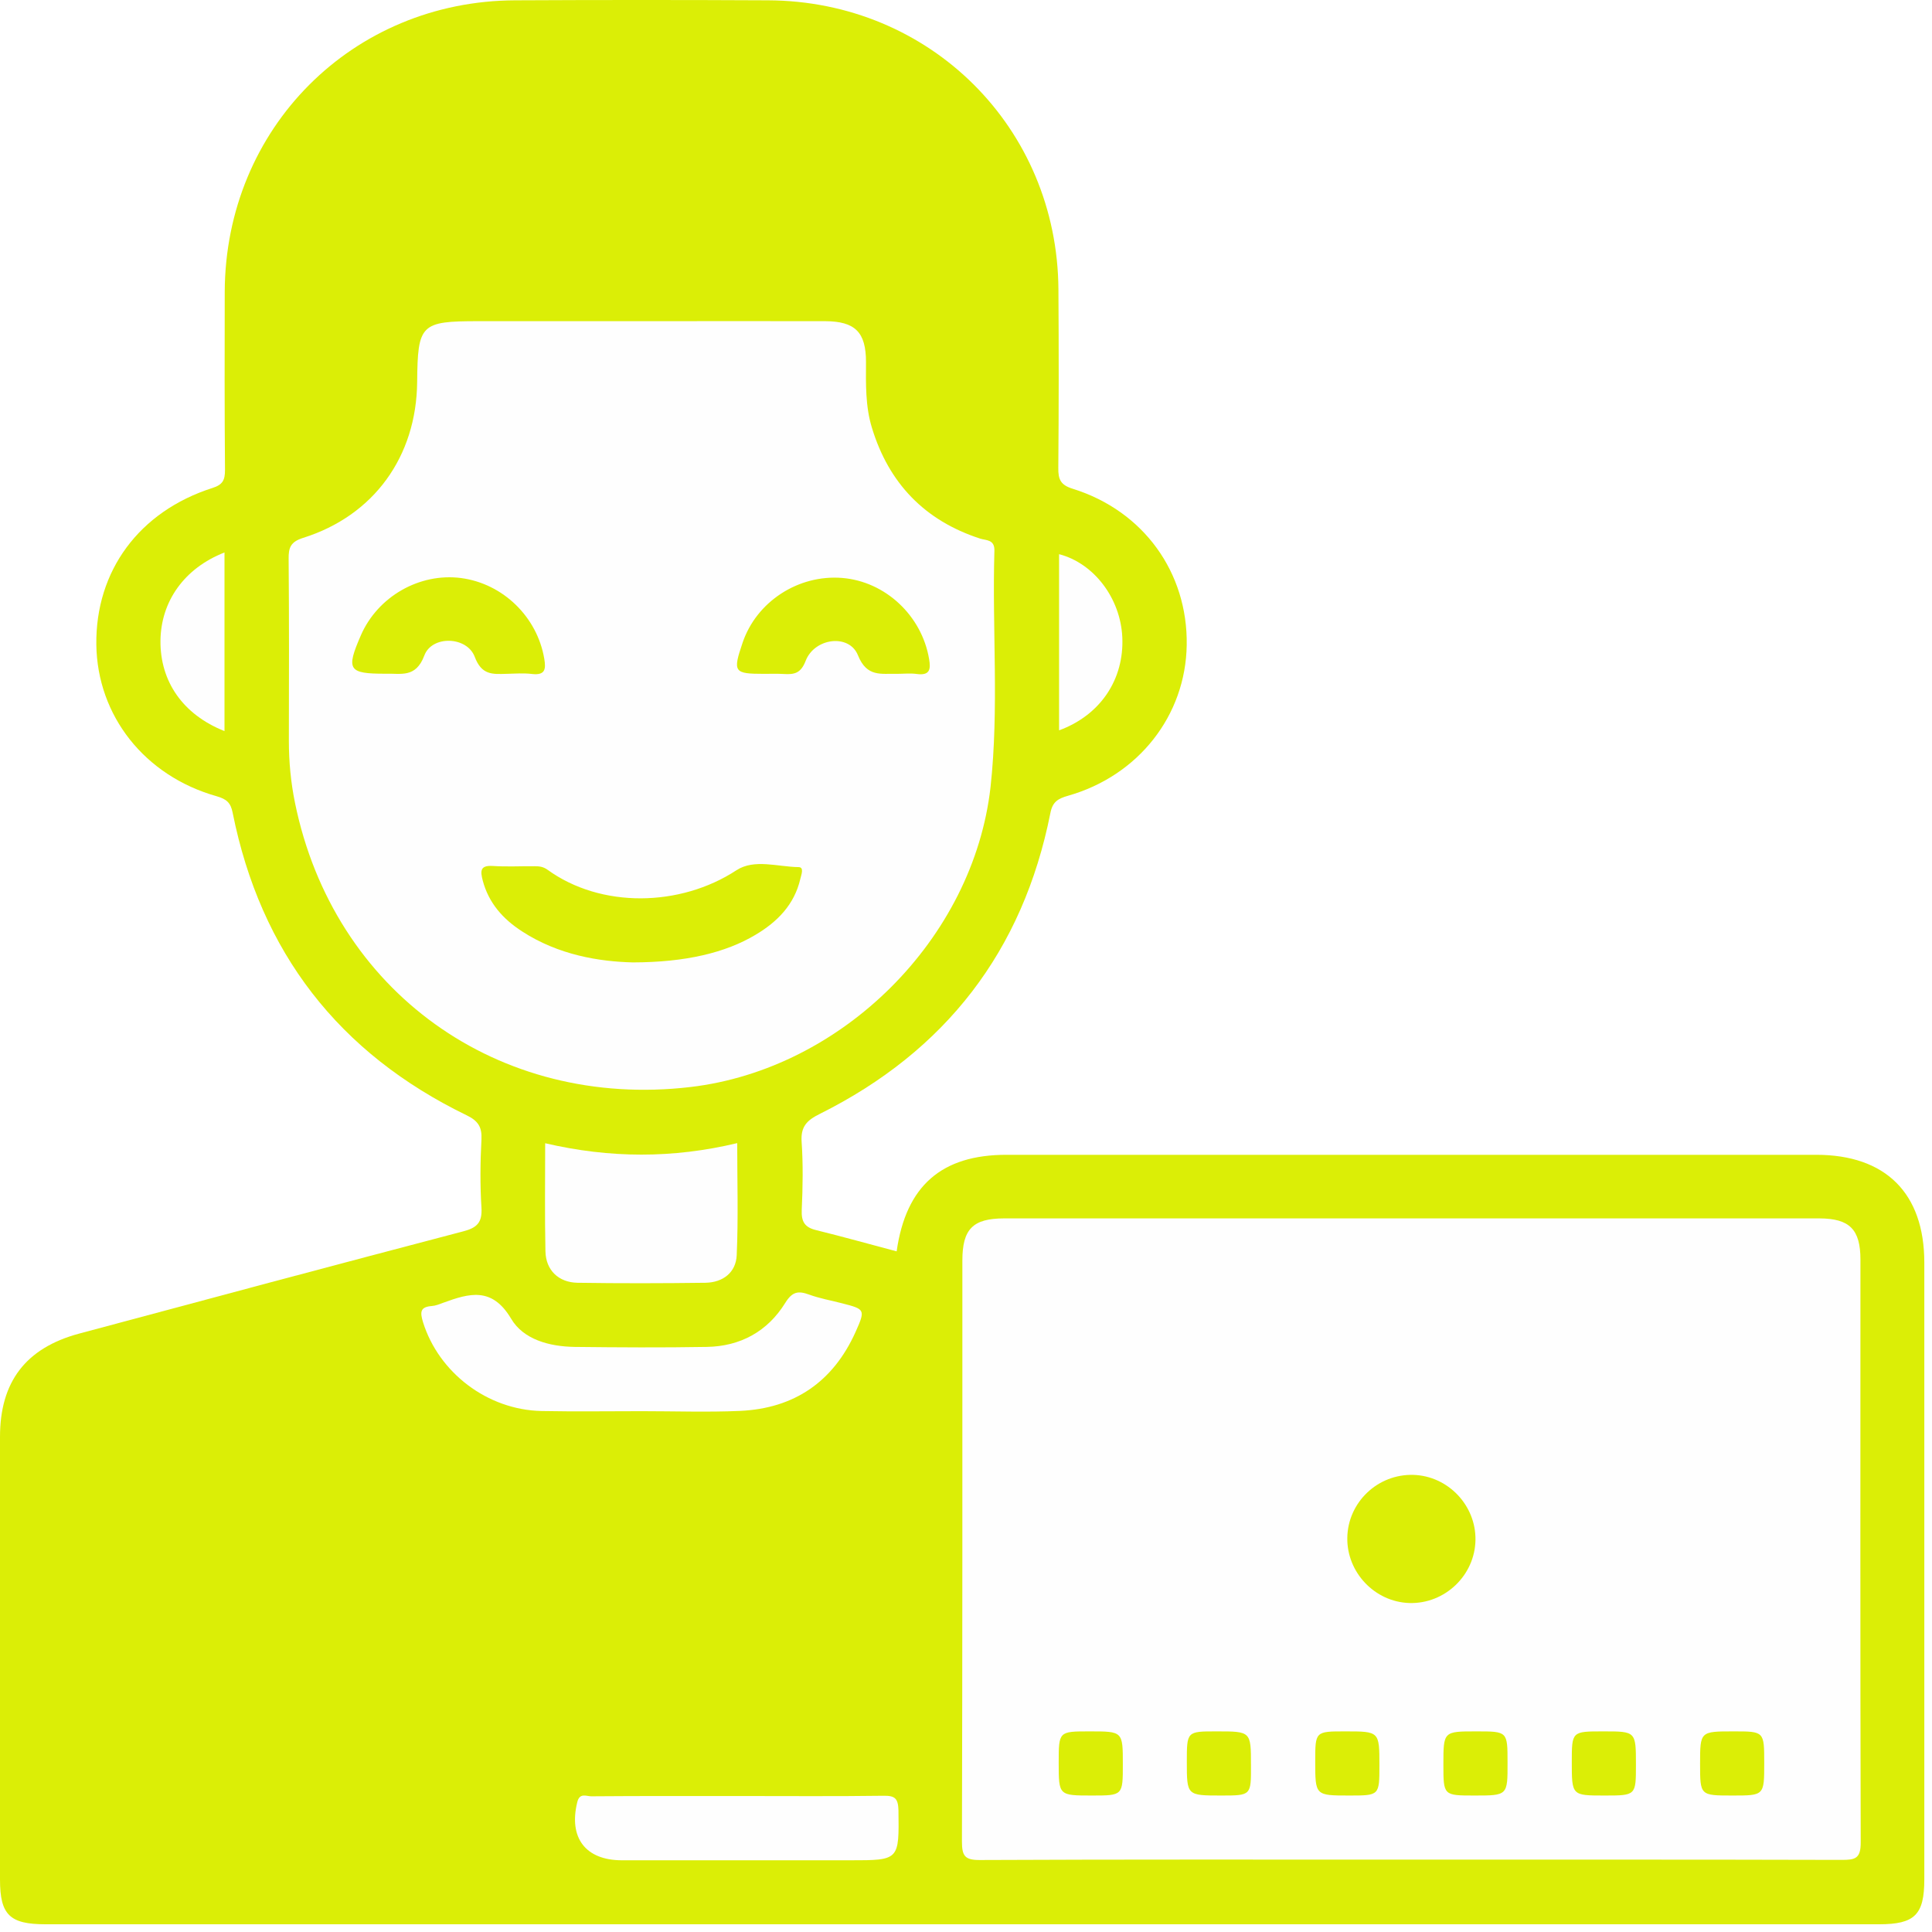
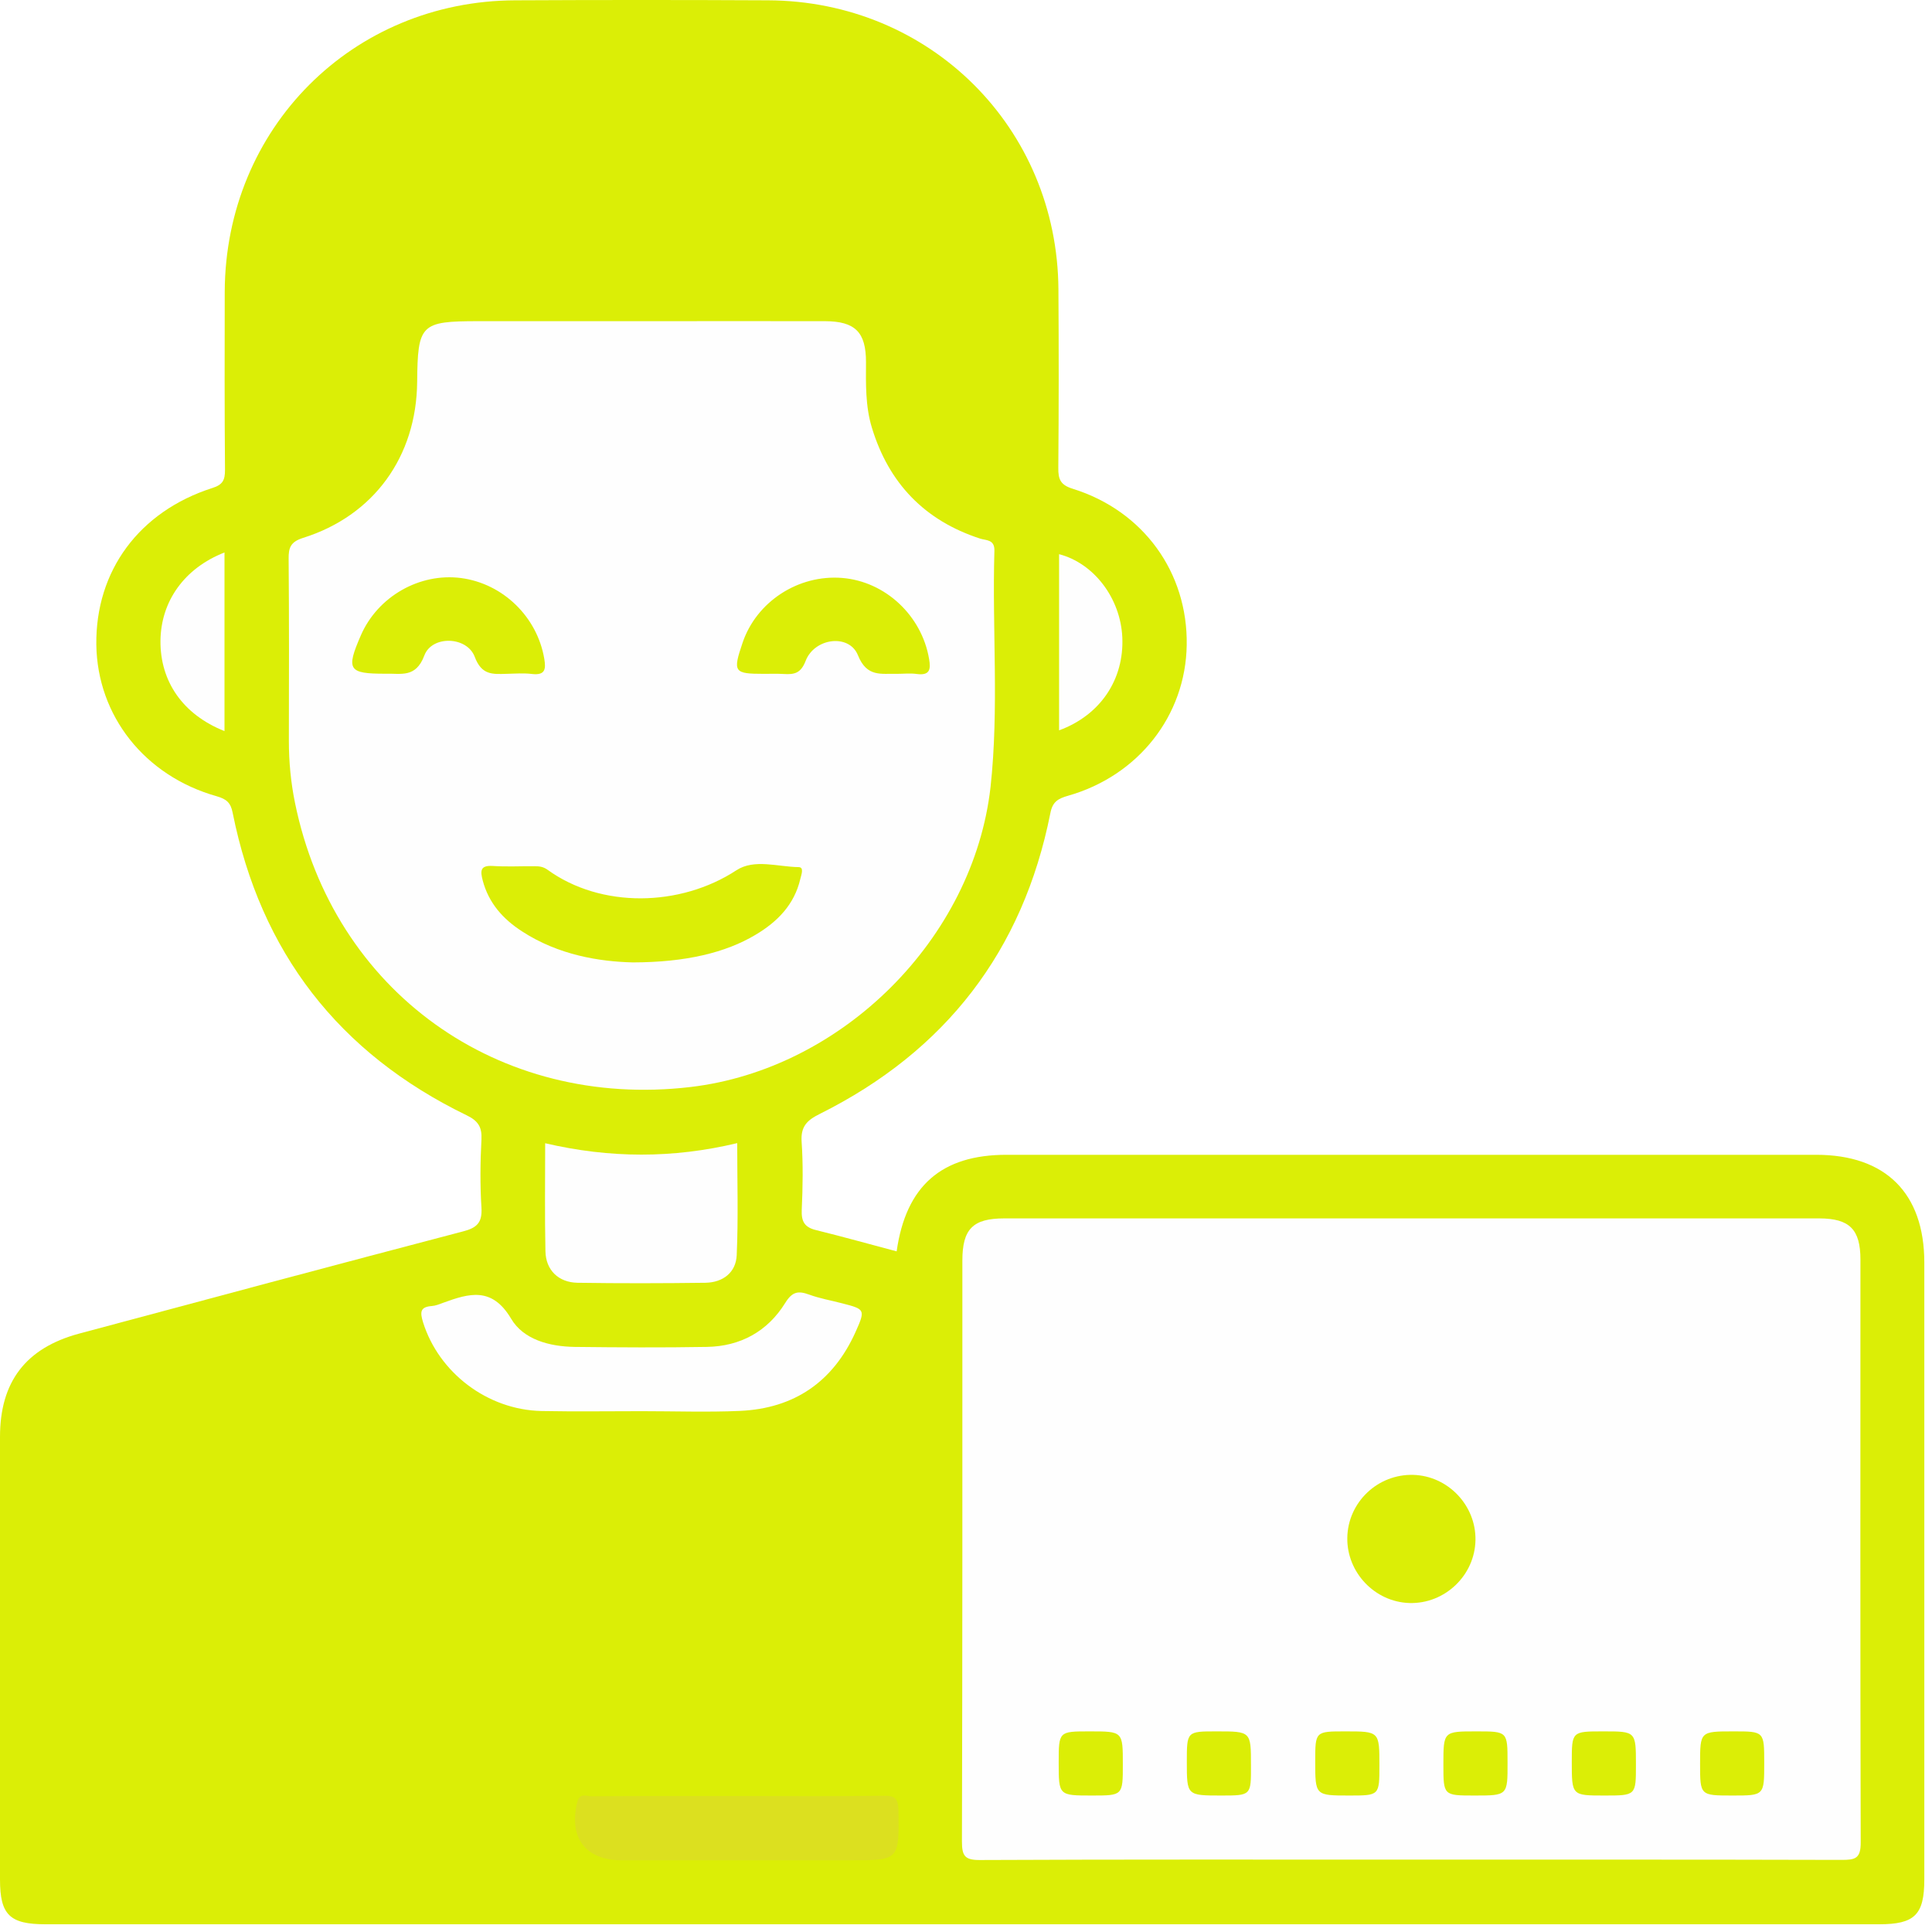
<svg xmlns="http://www.w3.org/2000/svg" width="50" height="50" viewBox="0 0 50 50" fill="none">
  <path d="M23.205 32.385C23.447 30.685 24.371 29.886 26.048 29.886C33.034 29.886 40.016 29.886 47.002 29.886C48.8 29.886 49.798 30.88 49.801 32.667C49.801 37.992 49.801 43.313 49.801 48.638C49.801 49.555 49.553 49.8 48.632 49.8C32.812 49.8 16.996 49.8 1.176 49.8C0.252 49.8 0 49.555 0 48.645C0 44.825 0 41.005 0 37.186C0 35.765 0.662 34.888 2.043 34.515C5.356 33.625 8.669 32.738 11.986 31.868C12.349 31.774 12.483 31.636 12.46 31.253C12.423 30.669 12.429 30.077 12.46 29.489C12.476 29.17 12.376 29.009 12.08 28.865C8.767 27.259 6.744 24.645 6.021 21.034C5.971 20.775 5.864 20.681 5.608 20.607C3.74 20.08 2.517 18.521 2.493 16.683C2.47 14.775 3.599 13.237 5.497 12.629C5.763 12.545 5.823 12.427 5.823 12.165C5.81 10.627 5.813 9.088 5.816 7.549C5.833 3.32 9.116 0.024 13.336 0.008C15.514 -0.003 17.695 -0.003 19.872 0.008C24.072 0.024 27.369 3.306 27.392 7.496C27.402 9.034 27.402 10.573 27.389 12.111C27.385 12.404 27.446 12.552 27.762 12.649C29.593 13.22 30.742 14.816 30.712 16.694C30.685 18.514 29.465 20.076 27.641 20.594C27.382 20.668 27.241 20.748 27.184 21.041C26.475 24.612 24.469 27.205 21.216 28.828C20.884 28.992 20.719 29.154 20.746 29.55C20.786 30.134 20.776 30.726 20.749 31.31C20.736 31.616 20.823 31.767 21.132 31.838C21.814 32.006 22.493 32.197 23.205 32.385Z" fill="#DBEE06" />
  <path d="M16.613 36.521C17.459 36.521 18.306 36.551 19.153 36.514C20.558 36.45 21.562 35.758 22.14 34.475C22.402 33.89 22.389 33.883 21.791 33.729C21.509 33.655 21.216 33.605 20.941 33.504C20.655 33.4 20.504 33.427 20.322 33.719C19.865 34.458 19.16 34.844 18.29 34.858C17.15 34.878 16.008 34.871 14.869 34.858C14.224 34.848 13.545 34.67 13.226 34.125C12.732 33.296 12.144 33.47 11.472 33.715C11.374 33.752 11.273 33.793 11.173 33.8C10.87 33.823 10.87 33.961 10.947 34.216C11.354 35.523 12.611 36.487 14.015 36.517C14.886 36.534 15.749 36.521 16.613 36.521Z" fill="#FEFEFE" />
  <path d="M14.943 33.198C16.048 33.215 17.15 33.212 18.256 33.198C18.713 33.191 19.046 32.929 19.066 32.486C19.109 31.529 19.079 30.571 19.079 29.584C17.409 29.983 15.786 29.977 14.109 29.587C14.109 30.558 14.096 31.471 14.116 32.385C14.126 32.869 14.452 33.188 14.943 33.198Z" fill="#FEFEFE" />
-   <path d="M22.873 46.474C21.63 46.491 20.383 46.481 19.14 46.481C17.859 46.481 16.579 46.478 15.302 46.488C15.175 46.488 15 46.387 14.939 46.642C14.714 47.559 15.151 48.141 16.088 48.144C18.061 48.144 20.03 48.144 22.003 48.144C23.279 48.144 23.269 48.144 23.252 46.844C23.242 46.542 23.158 46.471 22.873 46.474Z" fill="#FEFEFE" />
+   <path d="M22.873 46.474C21.63 46.491 20.383 46.481 19.14 46.481C17.859 46.481 16.579 46.478 15.302 46.488C15.175 46.488 15 46.387 14.939 46.642C14.714 47.559 15.151 48.141 16.088 48.144C18.061 48.144 20.03 48.144 22.003 48.144C23.279 48.144 23.269 48.144 23.252 46.844C23.242 46.542 23.158 46.471 22.873 46.474Z" fill="#DCE01F" />
  <path d="M4.153 16.583C4.143 17.631 4.728 18.491 5.81 18.921C5.81 18.115 5.81 17.362 5.81 16.61C5.81 15.847 5.81 15.088 5.81 14.298C4.768 14.705 4.163 15.565 4.153 16.583Z" fill="#FEFEFE" />
  <path d="M27.409 14.342C27.409 15.854 27.409 17.359 27.409 18.901C28.481 18.508 29.096 17.58 29.045 16.489C28.998 15.484 28.313 14.577 27.409 14.342Z" fill="#FEFEFE" />
  <path d="M25.735 14.258C25.746 13.956 25.52 13.989 25.366 13.939C23.928 13.472 23 12.504 22.564 11.067C22.395 10.512 22.409 9.941 22.412 9.37C22.412 8.594 22.13 8.315 21.351 8.312C19.778 8.309 18.205 8.312 16.633 8.312C15.215 8.312 13.8 8.312 12.382 8.312C10.887 8.312 10.81 8.389 10.796 9.884C10.779 11.816 9.674 13.348 7.839 13.922C7.523 14.023 7.466 14.171 7.47 14.463C7.483 16.035 7.48 17.607 7.476 19.18C7.476 19.717 7.527 20.251 7.634 20.775C8.629 25.656 12.89 28.717 17.869 28.132C21.801 27.669 25.191 24.293 25.635 20.369C25.857 18.336 25.675 16.294 25.735 14.258ZM12.285 16.996C12.083 16.465 11.176 16.438 10.981 16.966C10.759 17.557 10.37 17.422 9.97 17.436C9.015 17.436 8.951 17.335 9.338 16.445C9.775 15.437 10.86 14.819 11.935 14.96C13.021 15.105 13.904 15.968 14.086 17.05C14.13 17.315 14.113 17.48 13.773 17.443C13.552 17.416 13.326 17.433 13.101 17.439C12.742 17.449 12.463 17.473 12.285 16.996ZM20.712 22.747C20.558 23.412 20.117 23.859 19.549 24.195C18.777 24.655 17.748 24.904 16.381 24.907C15.521 24.887 14.455 24.719 13.511 24.104C13.017 23.785 12.648 23.372 12.493 22.788C12.433 22.552 12.416 22.391 12.748 22.411C13.108 22.435 13.474 22.415 13.837 22.418C13.955 22.418 14.056 22.428 14.17 22.509C15.551 23.51 17.604 23.476 19.059 22.522C19.523 22.22 20.131 22.435 20.672 22.441C20.816 22.445 20.736 22.643 20.712 22.747ZM23.73 17.443C23.561 17.419 23.383 17.439 23.212 17.439C22.812 17.426 22.436 17.537 22.204 16.959C21.979 16.395 21.082 16.505 20.85 17.103C20.726 17.426 20.558 17.459 20.285 17.443C20.114 17.433 19.939 17.439 19.768 17.439C18.992 17.439 18.961 17.392 19.217 16.637C19.576 15.572 20.658 14.866 21.794 14.957C22.913 15.047 23.857 15.934 24.045 17.056C24.092 17.325 24.062 17.486 23.73 17.443Z" fill="#FEFEFE" />
  <path d="M48.148 32.597C48.148 31.817 47.866 31.535 47.089 31.532C40.057 31.532 33.024 31.532 25.988 31.532C25.178 31.532 24.906 31.807 24.906 32.624C24.906 37.633 24.909 42.645 24.895 47.654C24.895 48.03 24.966 48.141 25.366 48.137C29.082 48.12 32.795 48.127 36.512 48.127C40.228 48.127 43.941 48.124 47.657 48.134C48.007 48.134 48.158 48.107 48.155 47.677C48.141 42.651 48.148 37.623 48.148 32.597ZM28.259 46.468C27.399 46.468 27.399 46.468 27.399 45.618C27.399 44.808 27.399 44.808 28.199 44.808C29.059 44.808 29.059 44.808 29.059 45.658C29.059 46.468 29.059 46.468 28.259 46.468ZM31.606 46.468C30.715 46.468 30.715 46.468 30.715 45.594C30.715 44.808 30.715 44.808 31.485 44.808C32.375 44.808 32.375 44.808 32.375 45.682C32.379 46.468 32.379 46.468 31.606 46.468ZM34.922 46.468C34.038 46.468 34.038 46.468 34.038 45.587C34.038 44.808 34.038 44.808 34.815 44.808C35.699 44.808 35.699 44.808 35.699 45.688C35.699 46.468 35.699 46.468 34.922 46.468ZM36.475 41.486C35.581 41.459 34.855 40.696 34.868 39.799C34.882 38.879 35.655 38.143 36.579 38.17C37.473 38.197 38.198 38.956 38.185 39.853C38.172 40.77 37.392 41.513 36.475 41.486ZM38.161 46.468C37.355 46.468 37.355 46.468 37.355 45.665C37.355 44.808 37.355 44.808 38.209 44.808C39.015 44.808 39.015 44.808 39.015 45.611C39.018 46.468 39.018 46.468 38.161 46.468ZM41.522 46.468C40.678 46.468 40.678 46.468 40.678 45.601C40.678 44.808 40.678 44.808 41.495 44.808C42.338 44.808 42.338 44.808 42.338 45.675C42.338 46.468 42.338 46.468 41.522 46.468ZM44.838 46.468C43.998 46.468 43.998 46.468 43.998 45.648C43.998 44.808 43.998 44.808 44.868 44.808C45.658 44.808 45.658 44.808 45.658 45.628C45.658 46.468 45.658 46.468 44.838 46.468Z" fill="#FEFEFE" />
</svg>
